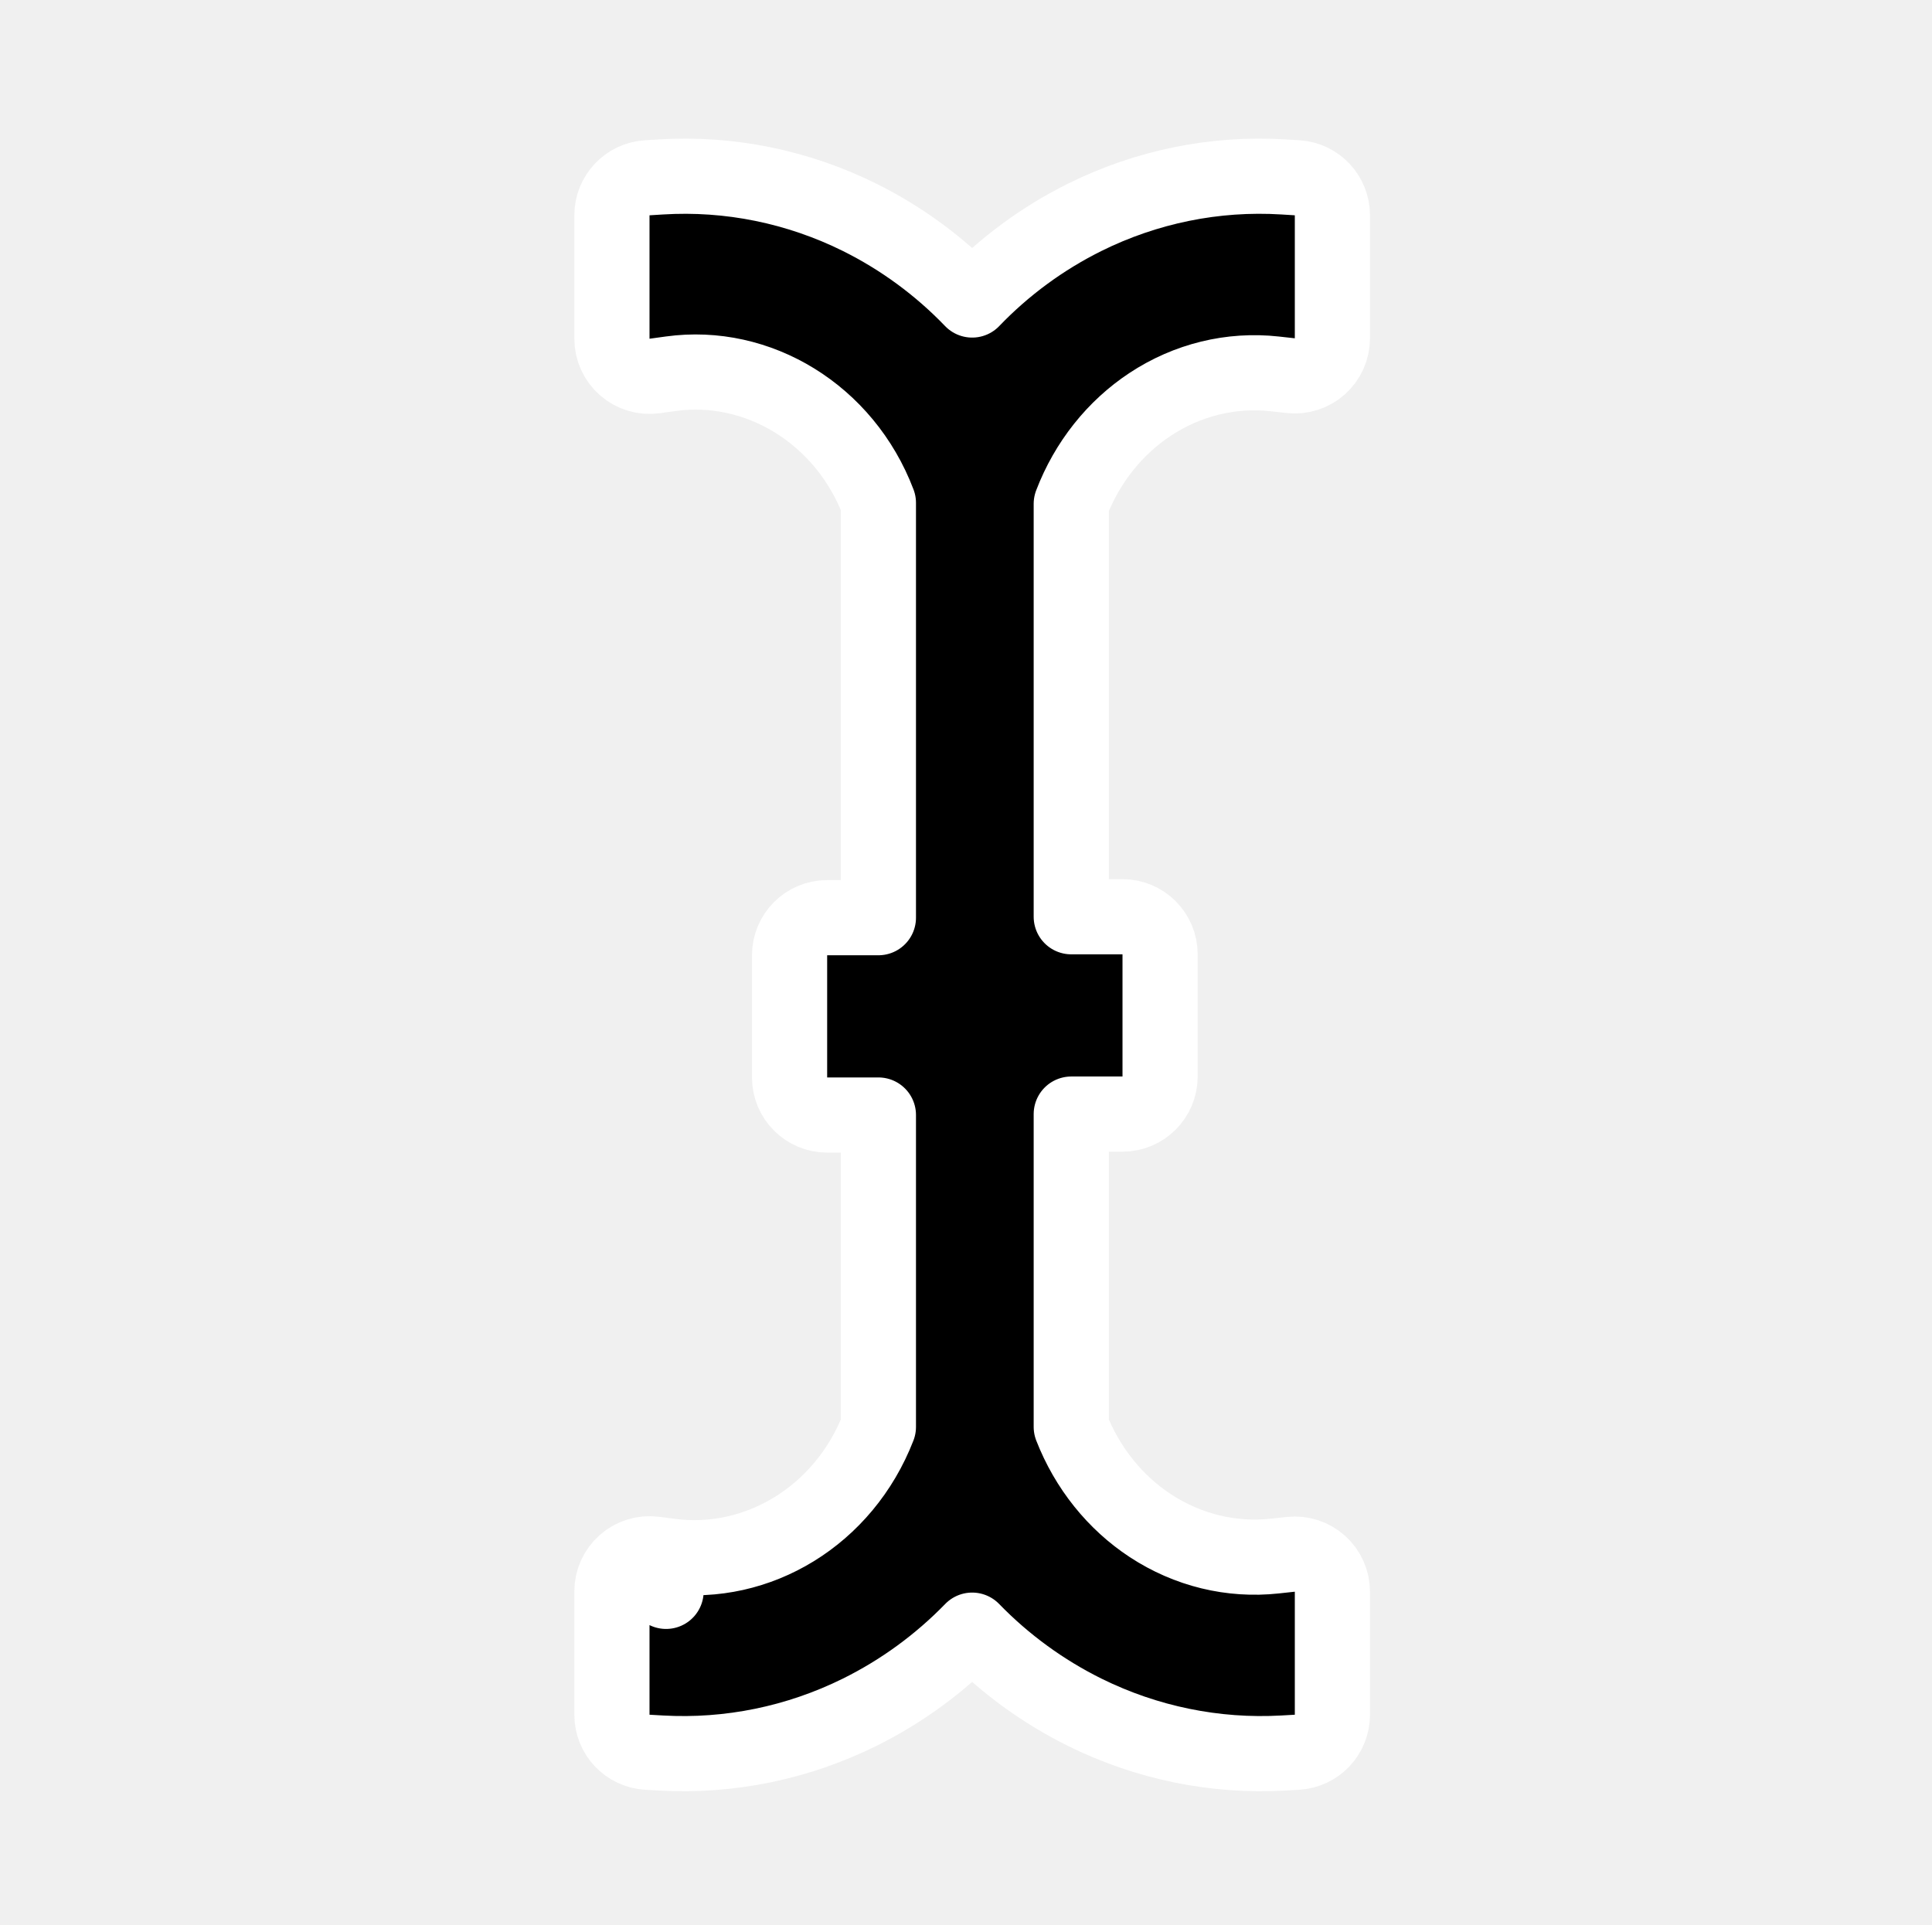
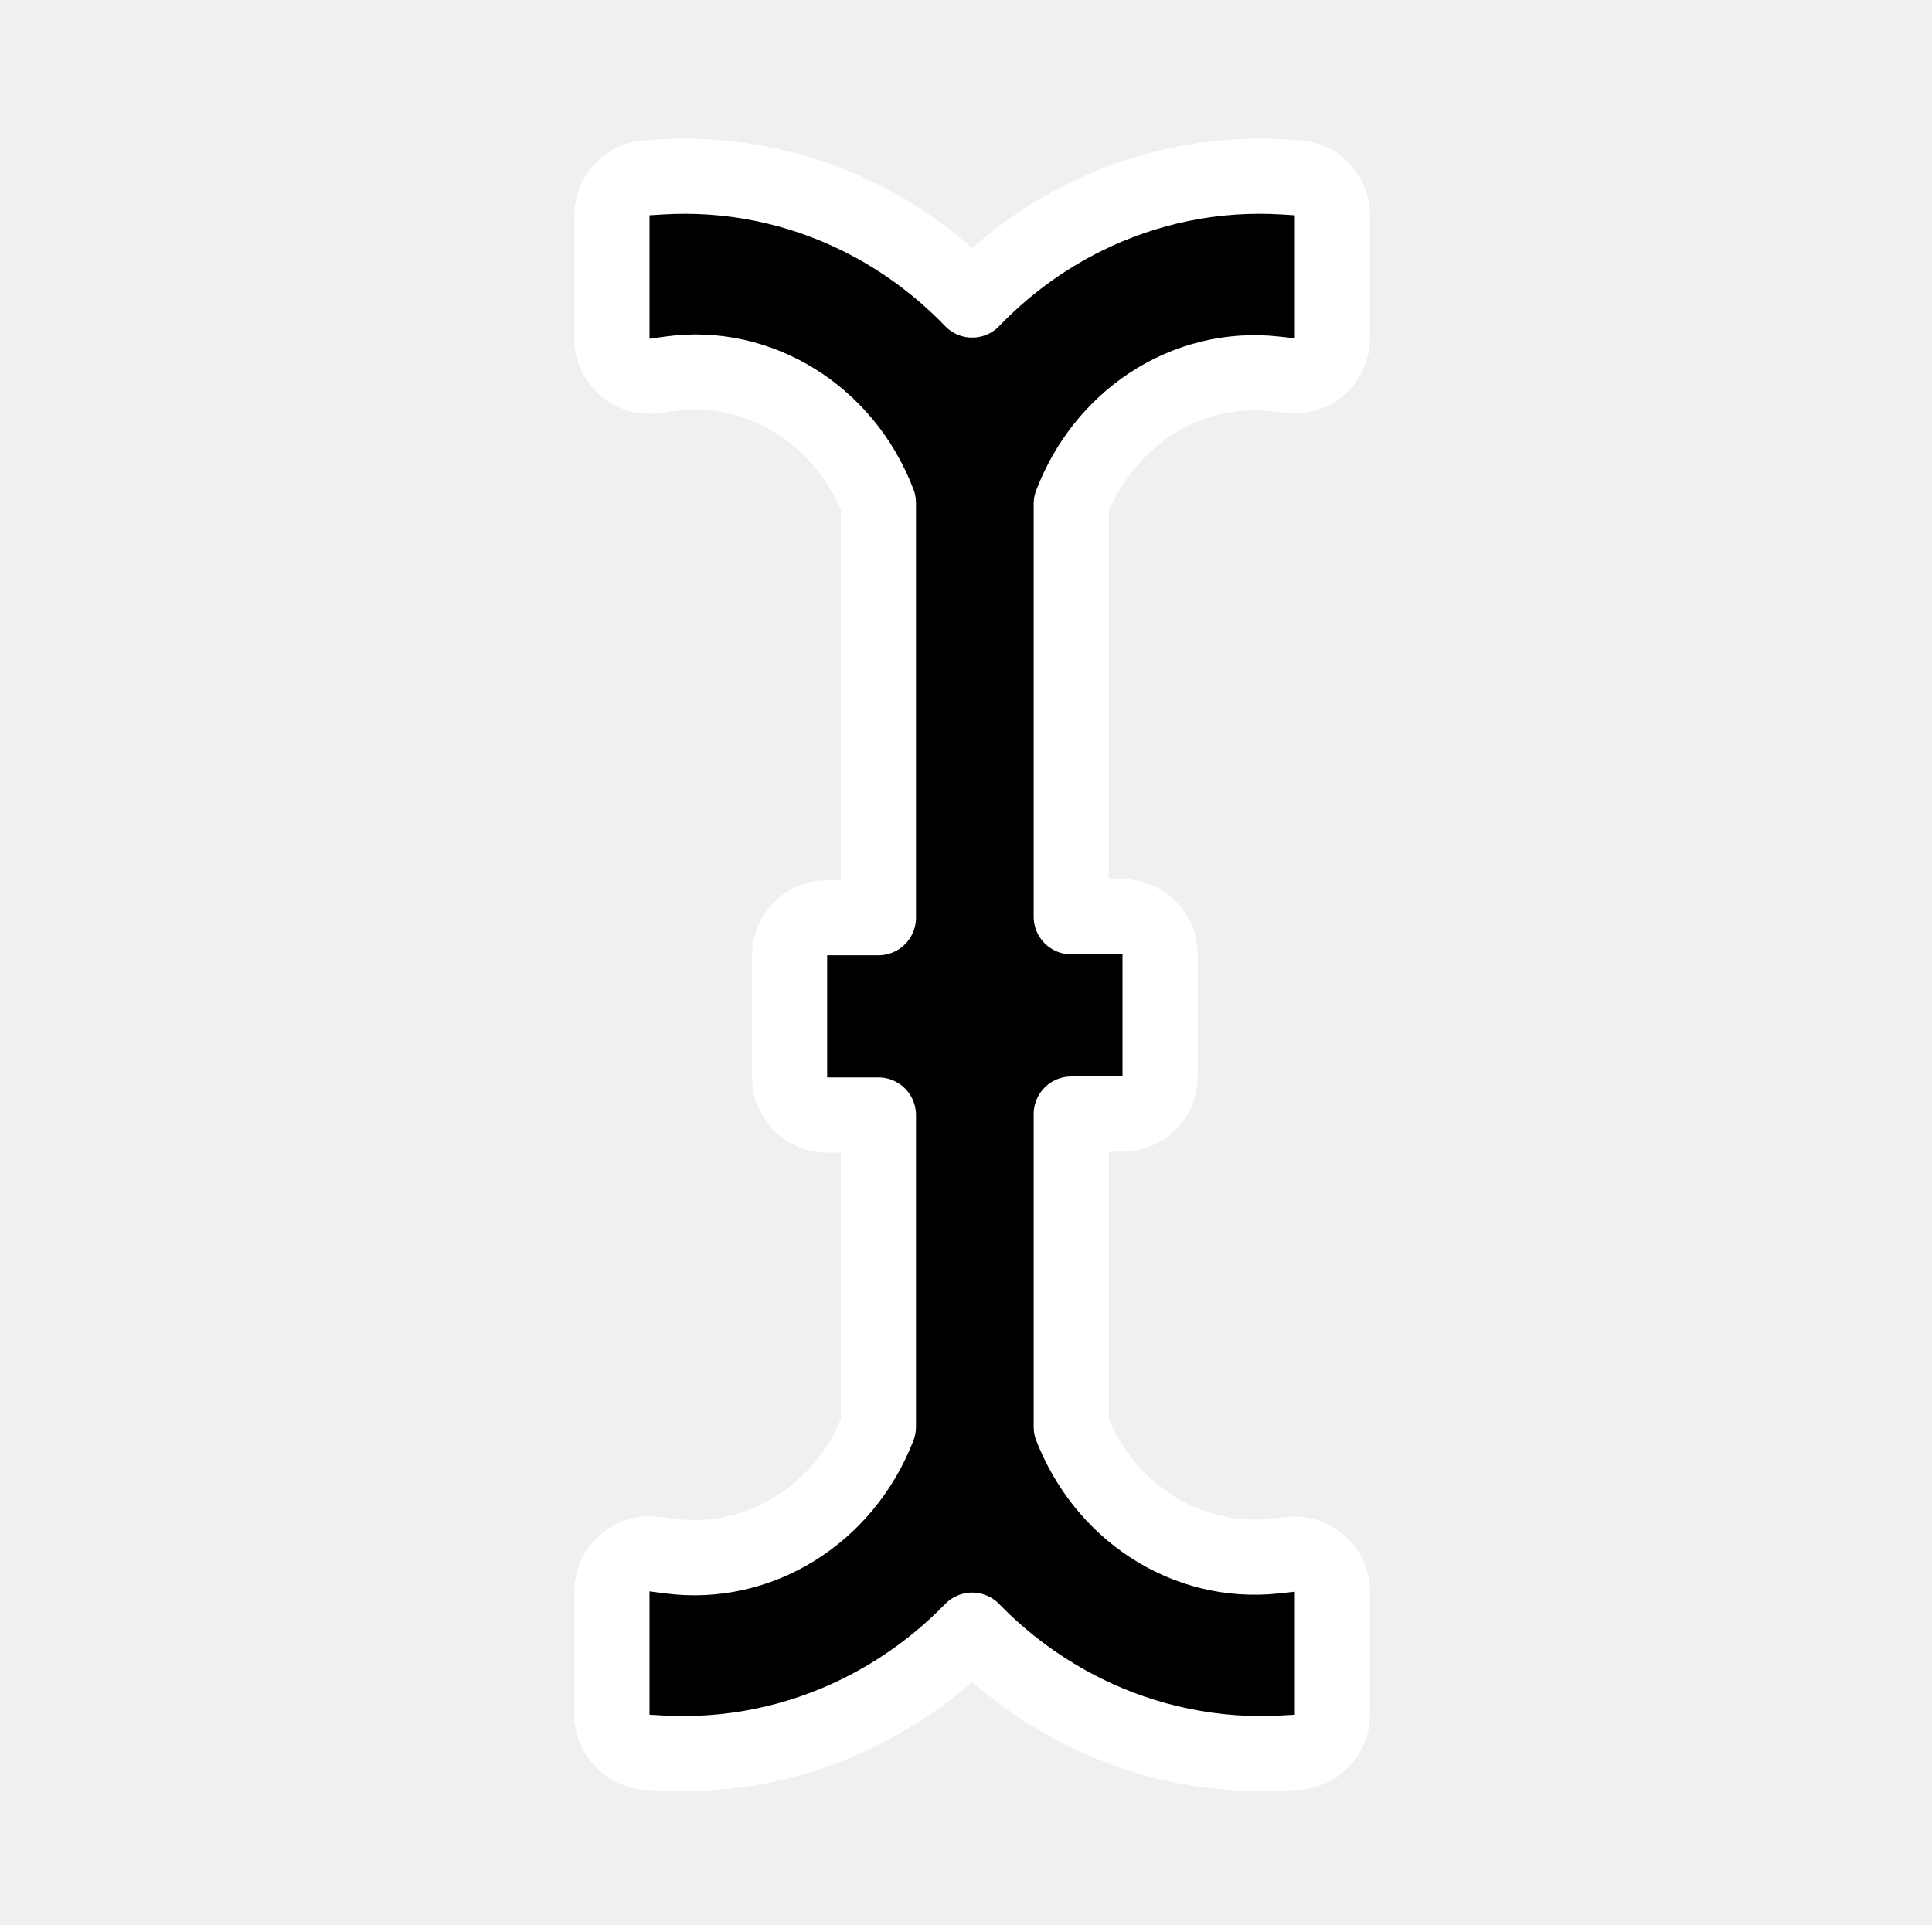
<svg xmlns="http://www.w3.org/2000/svg" viewBox="0 0 257 256">
-   <path d="M88.201 28.53c8.25-.511 16.486 1.166 23.949 4.87 6.678 3.316 12.541 8.158 17.17 14.15 4.629-5.992 10.492-10.834 17.17-14.15 7.463-3.704 15.699-5.381 23.949-4.87l1.801.111v16.36l-2.131-.235c-6.949-.767-13.95.94-19.881 4.86-5.849 3.867-10.33 9.67-12.726 16.515v60.809h11.816v16.252h-11.816v47.508c2.432 6.81 6.924 12.574 12.766 16.415 5.927 3.896 12.91 5.595 19.844 4.842l2.128-.232v16.366l-1.811.103c-8.228.466-16.433-1.216-23.882-4.892-6.677-3.295-12.557-8.098-17.227-14.044-4.67 5.946-10.55 10.749-17.227 14.044-7.449 3.676-15.655 5.358-23.882 4.892l-1.811-.103v-16.41l2.166.28c14.305 1.85 28.156-6.857 33.281-21.26v-47.385h-11.816v-16.252h11.816v-61.06c-5.012-14.399-18.973-23.218-33.266-21.254l-2.181.3V28.64z" />
-   <path stroke="#fff" stroke-linejoin="round" stroke-width="10" d="M129.32 39.908a54.3 54.3 0 0 0-14.947-10.986c-8.24-4.09-17.348-5.948-26.48-5.383l-1.802.112a5 5 0 0 0-4.691 4.99V45.06a5 5 0 0 0 5.68 4.954l2.182-.3c11.541-1.585 23.091 5.352 27.585 17.182v55.179h-6.816a5 5 0 0 0-5 5v16.252a5 5 0 0 0 5 5h6.816v41.488c-4.591 11.839-16.056 18.696-27.64 17.198l-.605 4.679.605-4.679-2.166-.28a5 5 0 0 0-5.641 4.959v16.41a5 5 0 0 0 4.717 4.992l1.811.103c9.097.515 18.162-1.346 26.377-5.4a54.8 54.8 0 0 0 15.015-10.944 54.8 54.8 0 0 0 15.015 10.944c8.215 4.054 17.279 5.915 26.376 5.4l1.812-.103a5 5 0 0 0 4.717-4.992v-16.366a5 5 0 0 0-5.54-4.97l-2.128.231c-5.763.626-11.586-.781-16.557-4.049-4.685-3.08-8.379-7.664-10.513-13.138v-41.607h6.816a5 5 0 0 0 5-5V126.95a5 5 0 0 0-5-5h-6.816V67.025c2.104-5.508 5.791-10.126 10.483-13.228 4.971-3.286 10.805-4.698 16.576-4.061l2.131.235A5 5 0 0 0 177.24 45v-16.36a5 5 0 0 0-4.691-4.99l-1.802-.112c-9.132-.565-18.24 1.293-26.48 5.383a54.2 54.2 0 0 0-14.947 10.986Z" />
+   <path fill="#000" d="M88.201 28.53c8.25-.511 16.486 1.166 23.949 4.87 6.678 3.316 12.541 8.158 17.17 14.15 4.629-5.992 10.492-10.834 17.17-14.15 7.463-3.704 15.699-5.381 23.949-4.87l1.801.111v16.36l-2.131-.235c-6.949-.767-13.95.94-19.881 4.86-5.849 3.867-10.33 9.67-12.726 16.515v60.809h11.816v16.252h-11.816v47.508c2.432 6.81 6.924 12.574 12.766 16.415 5.927 3.896 12.91 5.595 19.844 4.842l2.128-.232v16.366l-1.811.103c-8.228.466-16.433-1.216-23.882-4.892-6.677-3.295-12.557-8.098-17.227-14.044-4.67 5.946-10.55 10.749-17.227 14.044-7.449 3.676-15.655 5.358-23.882 4.892l-1.811-.103v-16.41l2.166.28c14.305 1.85 28.156-6.857 33.281-21.26v-47.385h-11.816v-16.252h11.816v-61.06c-5.012-14.399-18.973-23.218-33.266-21.254l-2.181.3V28.64z" />
+   <path fill="#000" stroke="#fff" stroke-linejoin="round" stroke-width="10" d="M129.32 39.908a54.3 54.3 0 0 0-14.947-10.986c-8.24-4.09-17.348-5.948-26.48-5.383l-1.802.112a5 5 0 0 0-4.691 4.99V45.06a5 5 0 0 0 5.68 4.954l2.182-.3c11.541-1.585 23.091 5.352 27.585 17.182v55.179h-6.816a5 5 0 0 0-5 5v16.252a5 5 0 0 0 5 5h6.816v41.488c-4.591 11.839-16.056 18.696-27.64 17.198l-2.166-.28a5 5 0 0 0-5.641 4.959v16.41a5 5 0 0 0 4.717 4.992l1.811.103c9.097.515 18.162-1.346 26.377-5.4a54.8 54.8 0 0 0 15.015-10.944 54.8 54.8 0 0 0 15.015 10.944c8.215 4.054 17.279 5.915 26.376 5.4l1.812-.103a5 5 0 0 0 4.717-4.992v-16.366a5 5 0 0 0-5.54-4.97l-2.128.231c-5.763.626-11.586-.781-16.557-4.049-4.685-3.08-8.379-7.664-10.513-13.138v-41.607h6.816a5 5 0 0 0 5-5V126.95a5 5 0 0 0-5-5h-6.816V67.025c2.104-5.508 5.791-10.126 10.483-13.228 4.971-3.286 10.805-4.698 16.576-4.061l2.131.235A5 5 0 0 0 177.24 45v-16.36a5 5 0 0 0-4.691-4.99l-1.802-.112c-9.132-.565-18.24 1.293-26.48 5.383a54.2 54.2 0 0 0-14.947 10.986Z" />
</svg>
